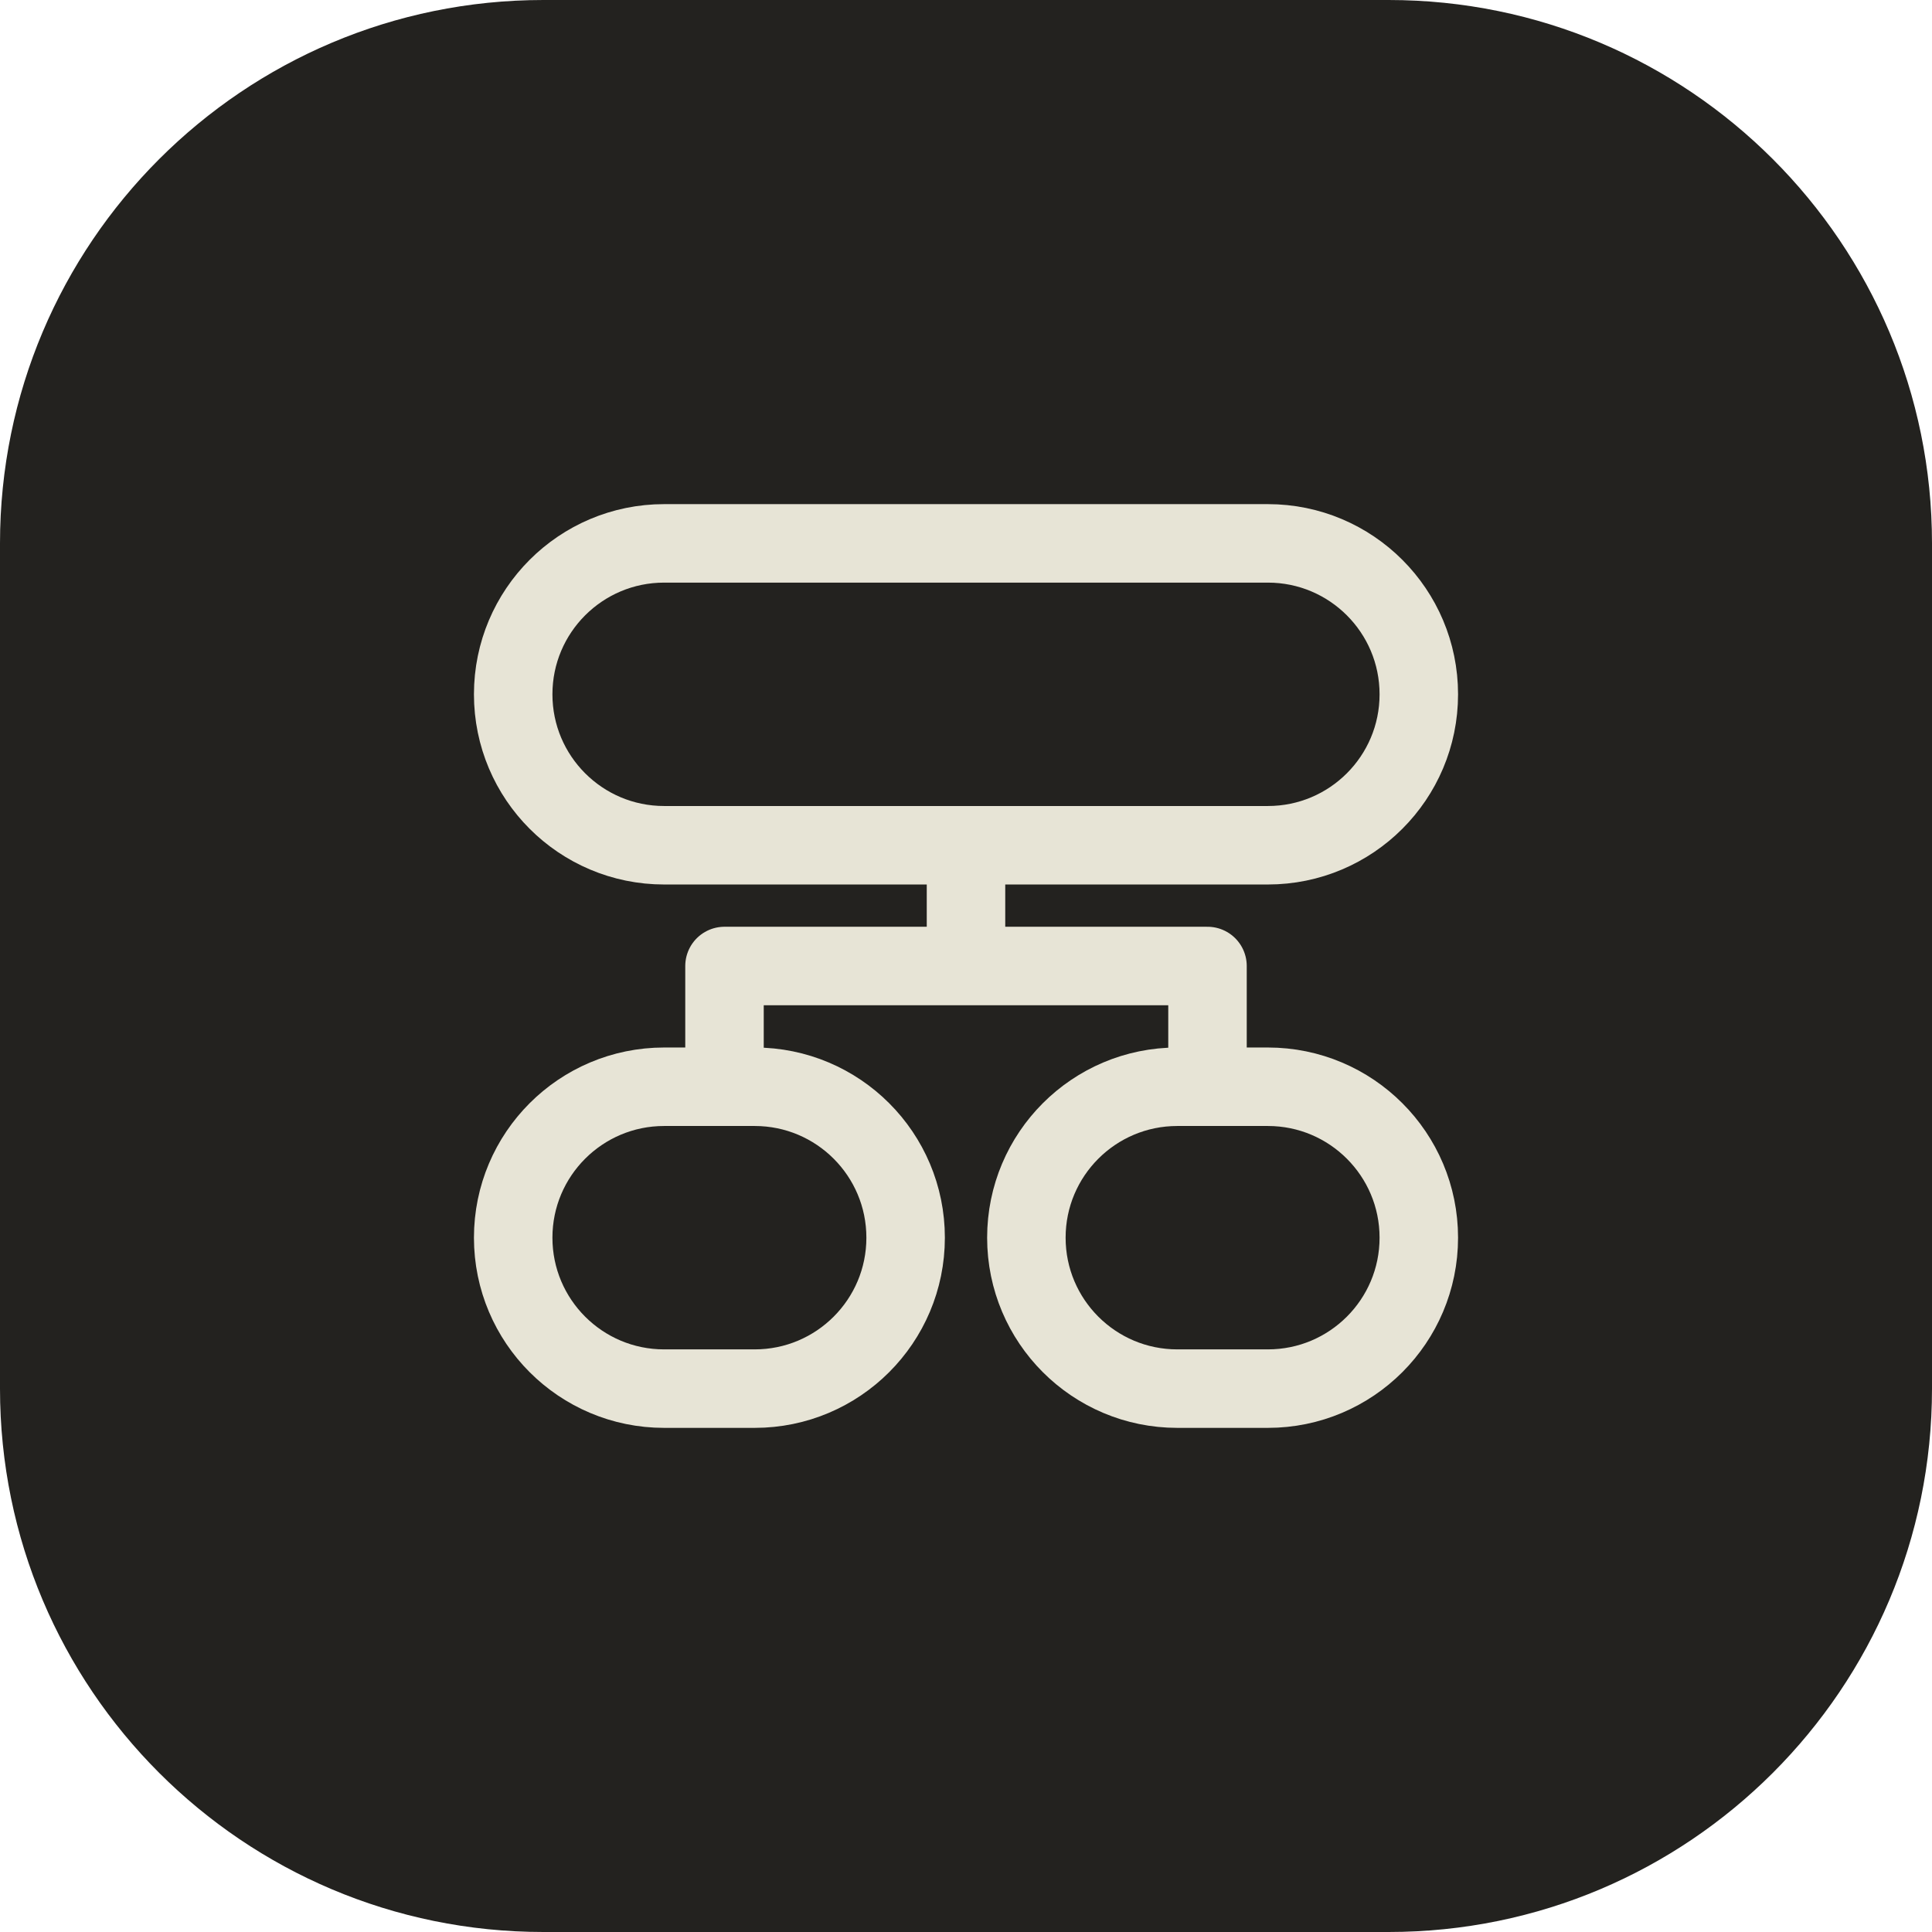
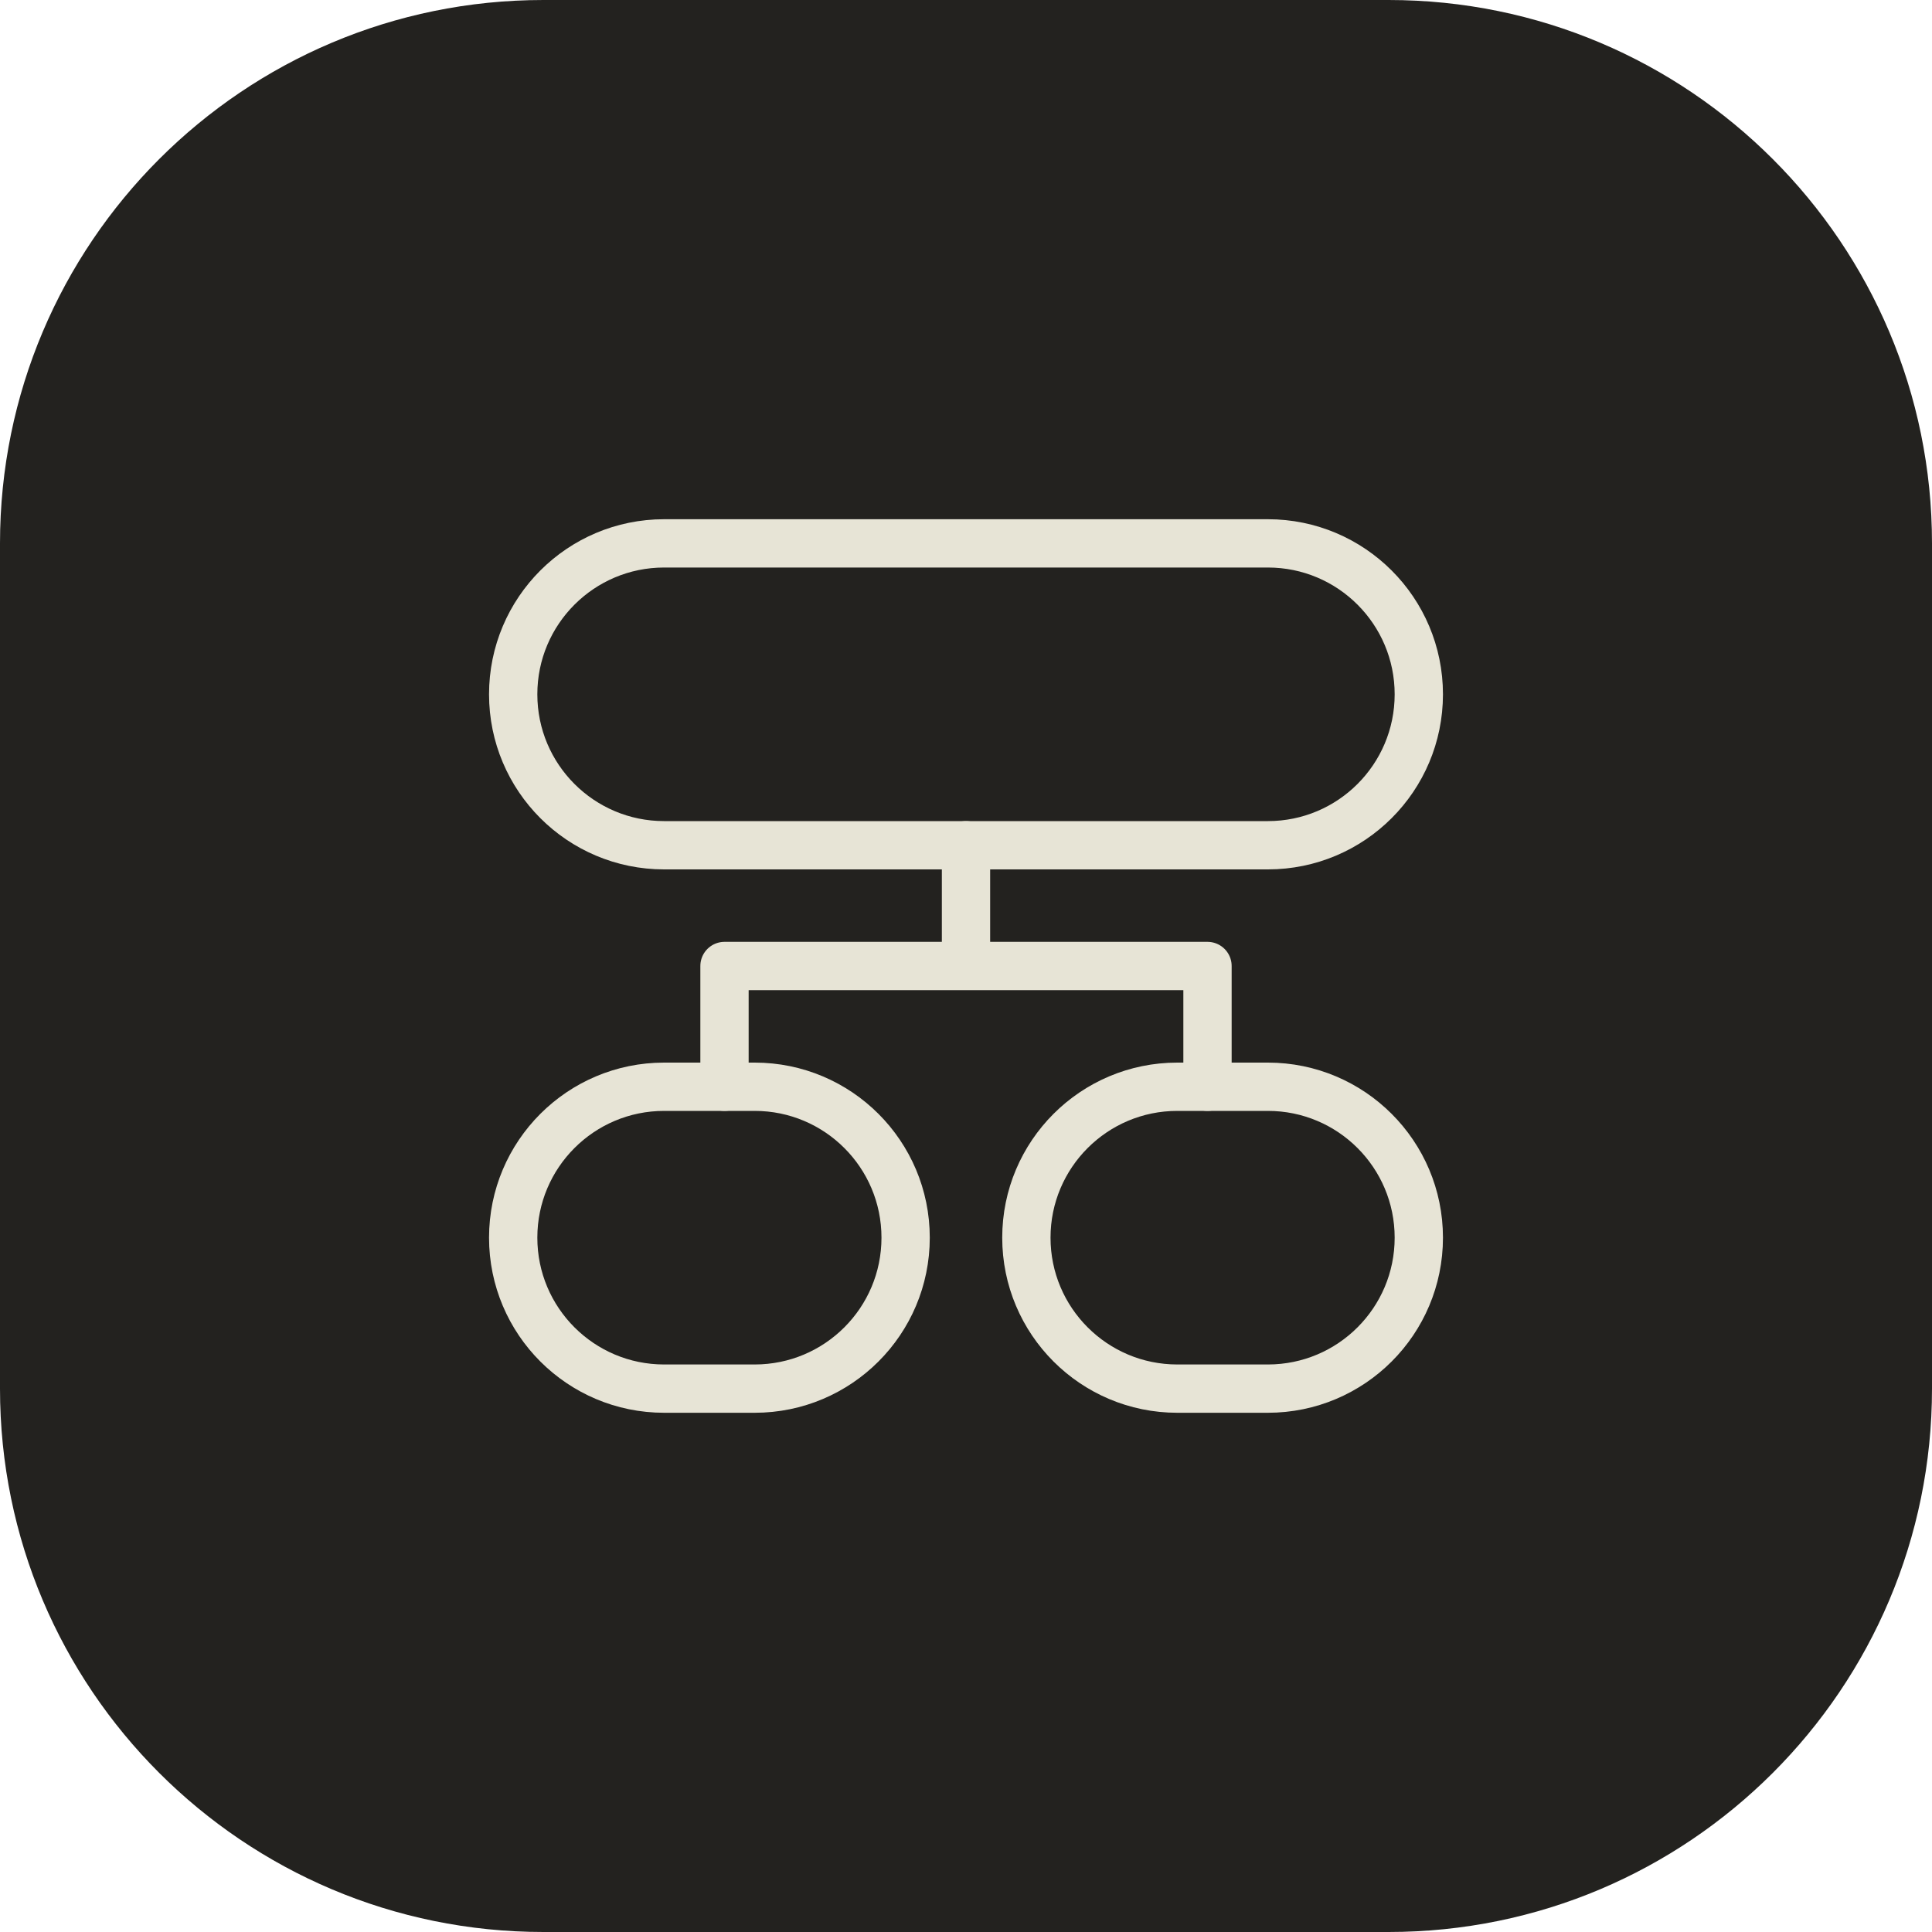
<svg xmlns="http://www.w3.org/2000/svg" viewBox="0 0 64 64" fill="none">
  <rect width="64" height="64" rx="18" fill="#23221F" />
-   <g stroke="#E7E4D6" stroke-width="2.6" stroke-linecap="round" stroke-linejoin="round">
+   <g stroke="#E7E4D6" stroke-width="1.6" stroke-linecap="round" stroke-linejoin="round">
    <rect x="17" y="18" width="30" height="10" rx="5" />
    <rect x="17" y="36" width="13" height="10" rx="5" />
    <rect x="34" y="36" width="13" height="10" rx="5" />
    <path d="M32 28v4m-8 0h16m-16 0v4m16-4v4" />
  </g>
</svg>
